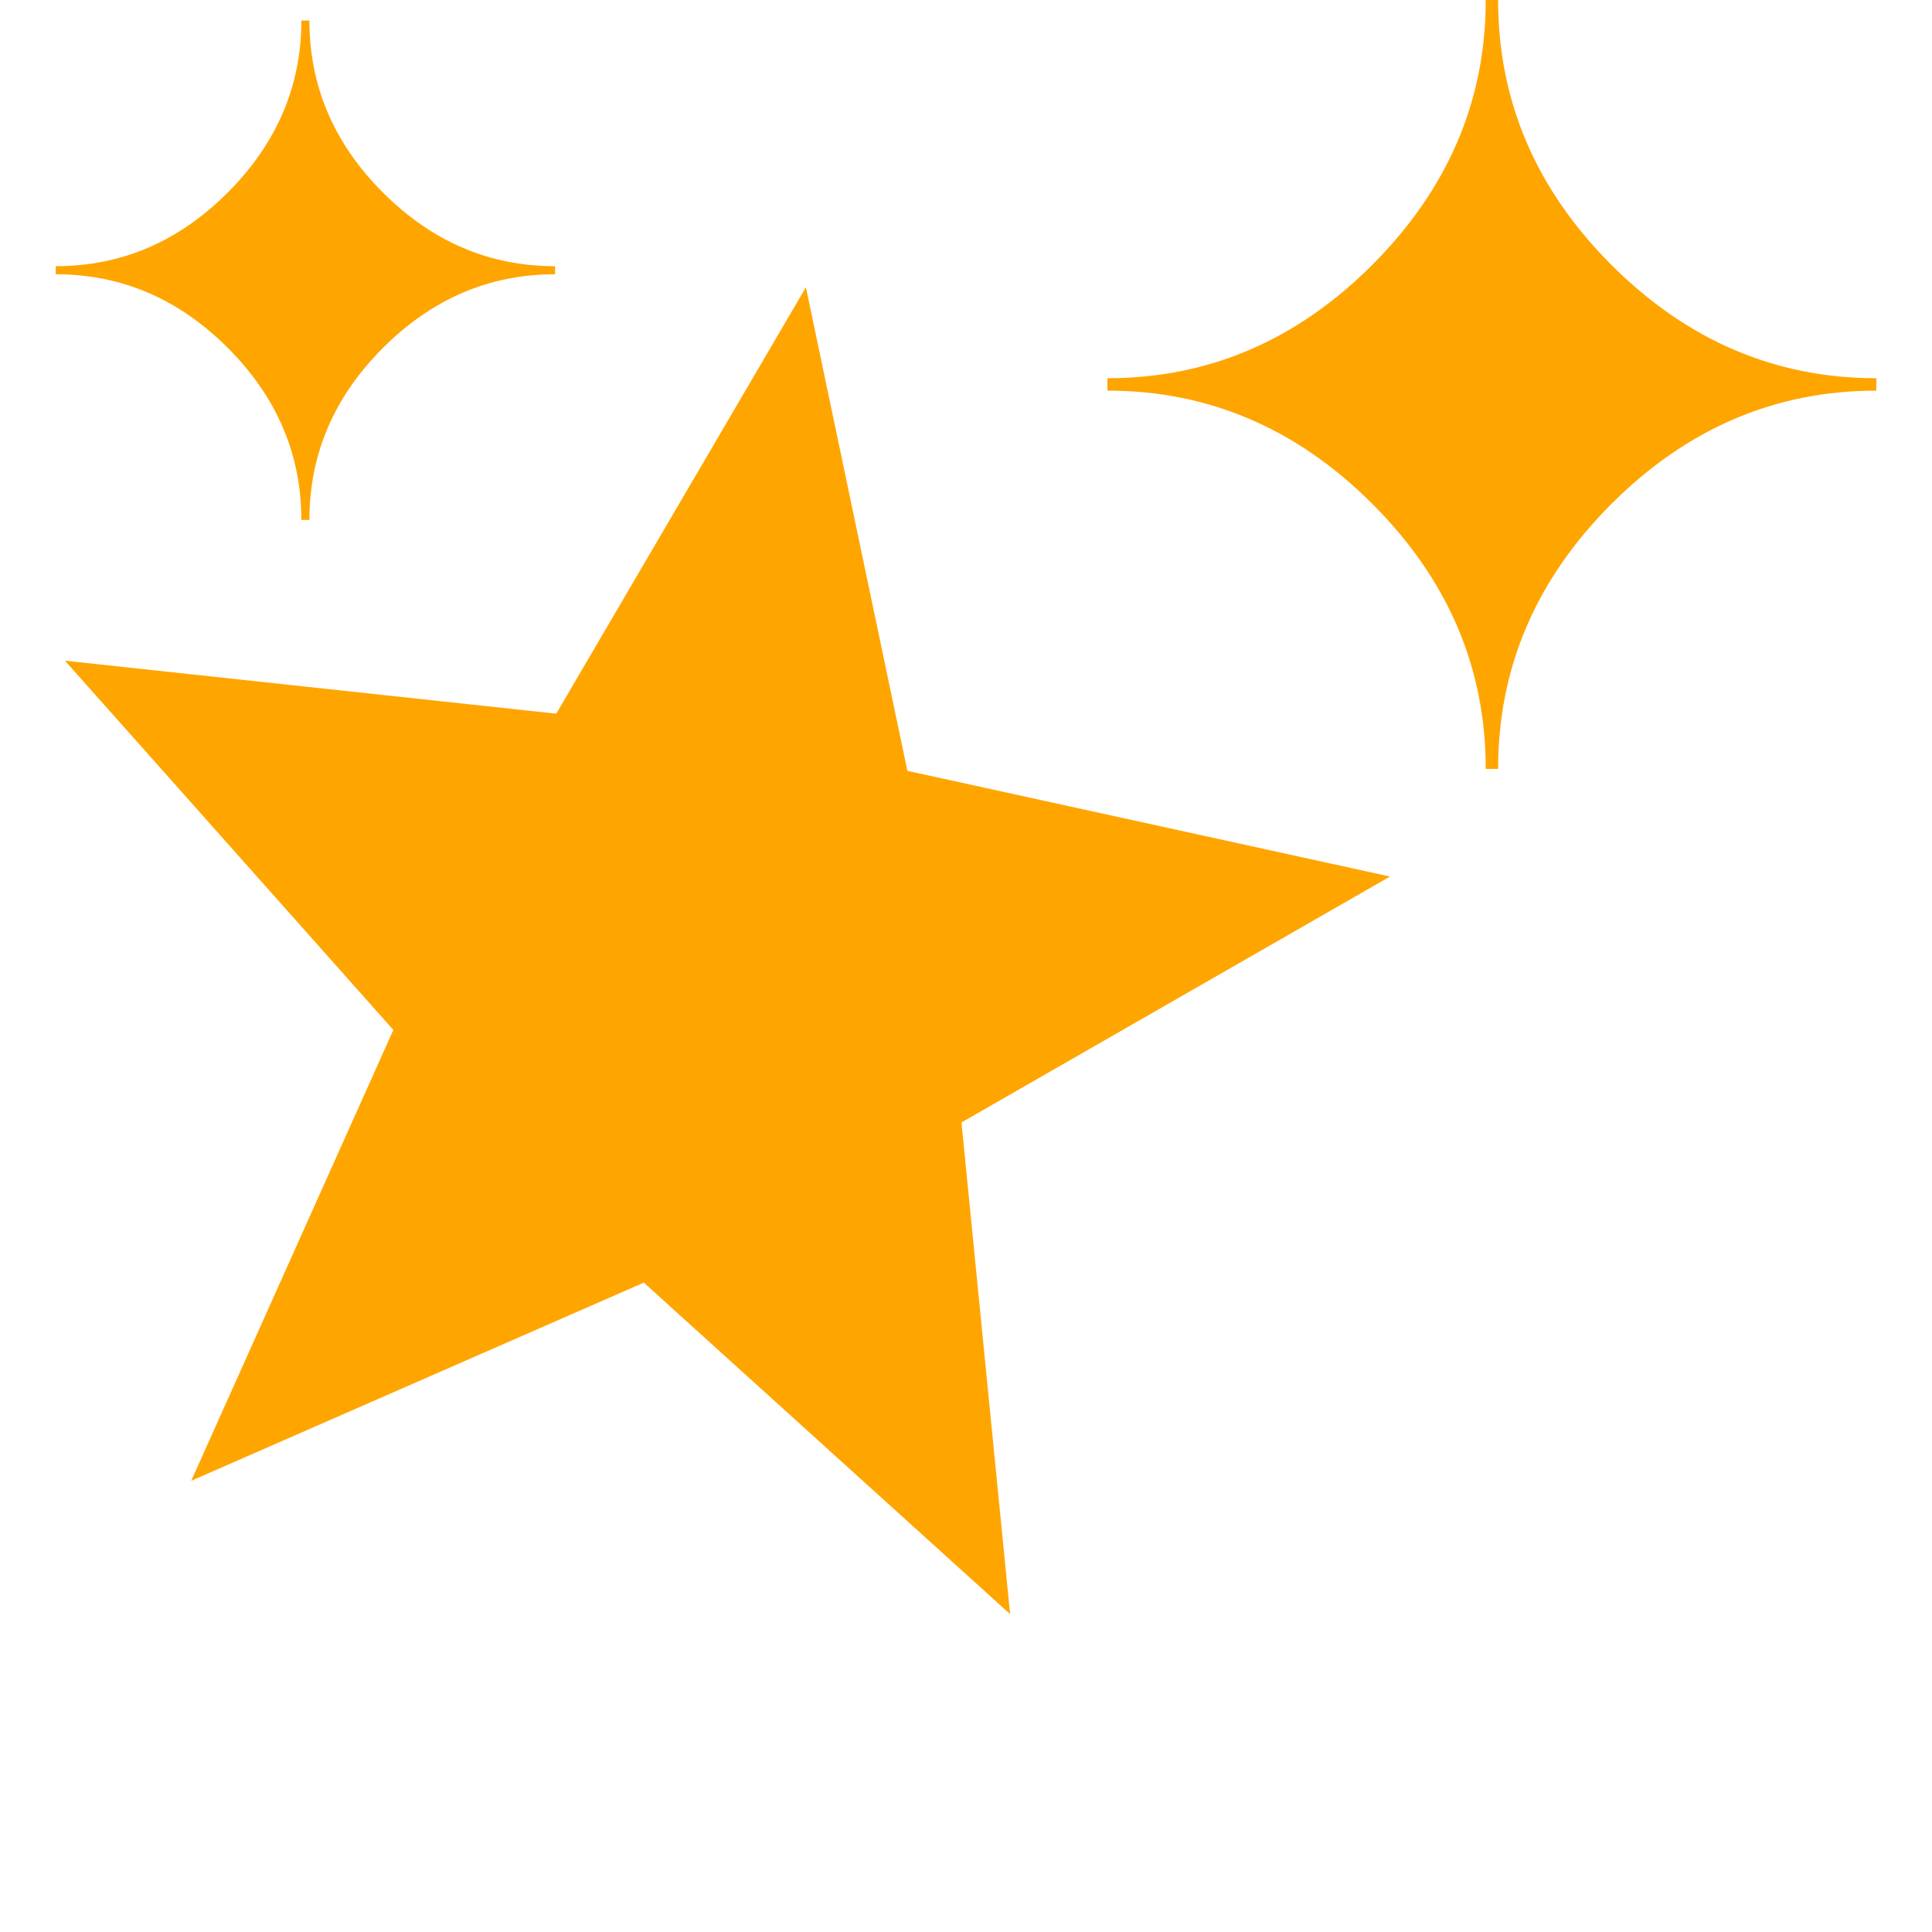
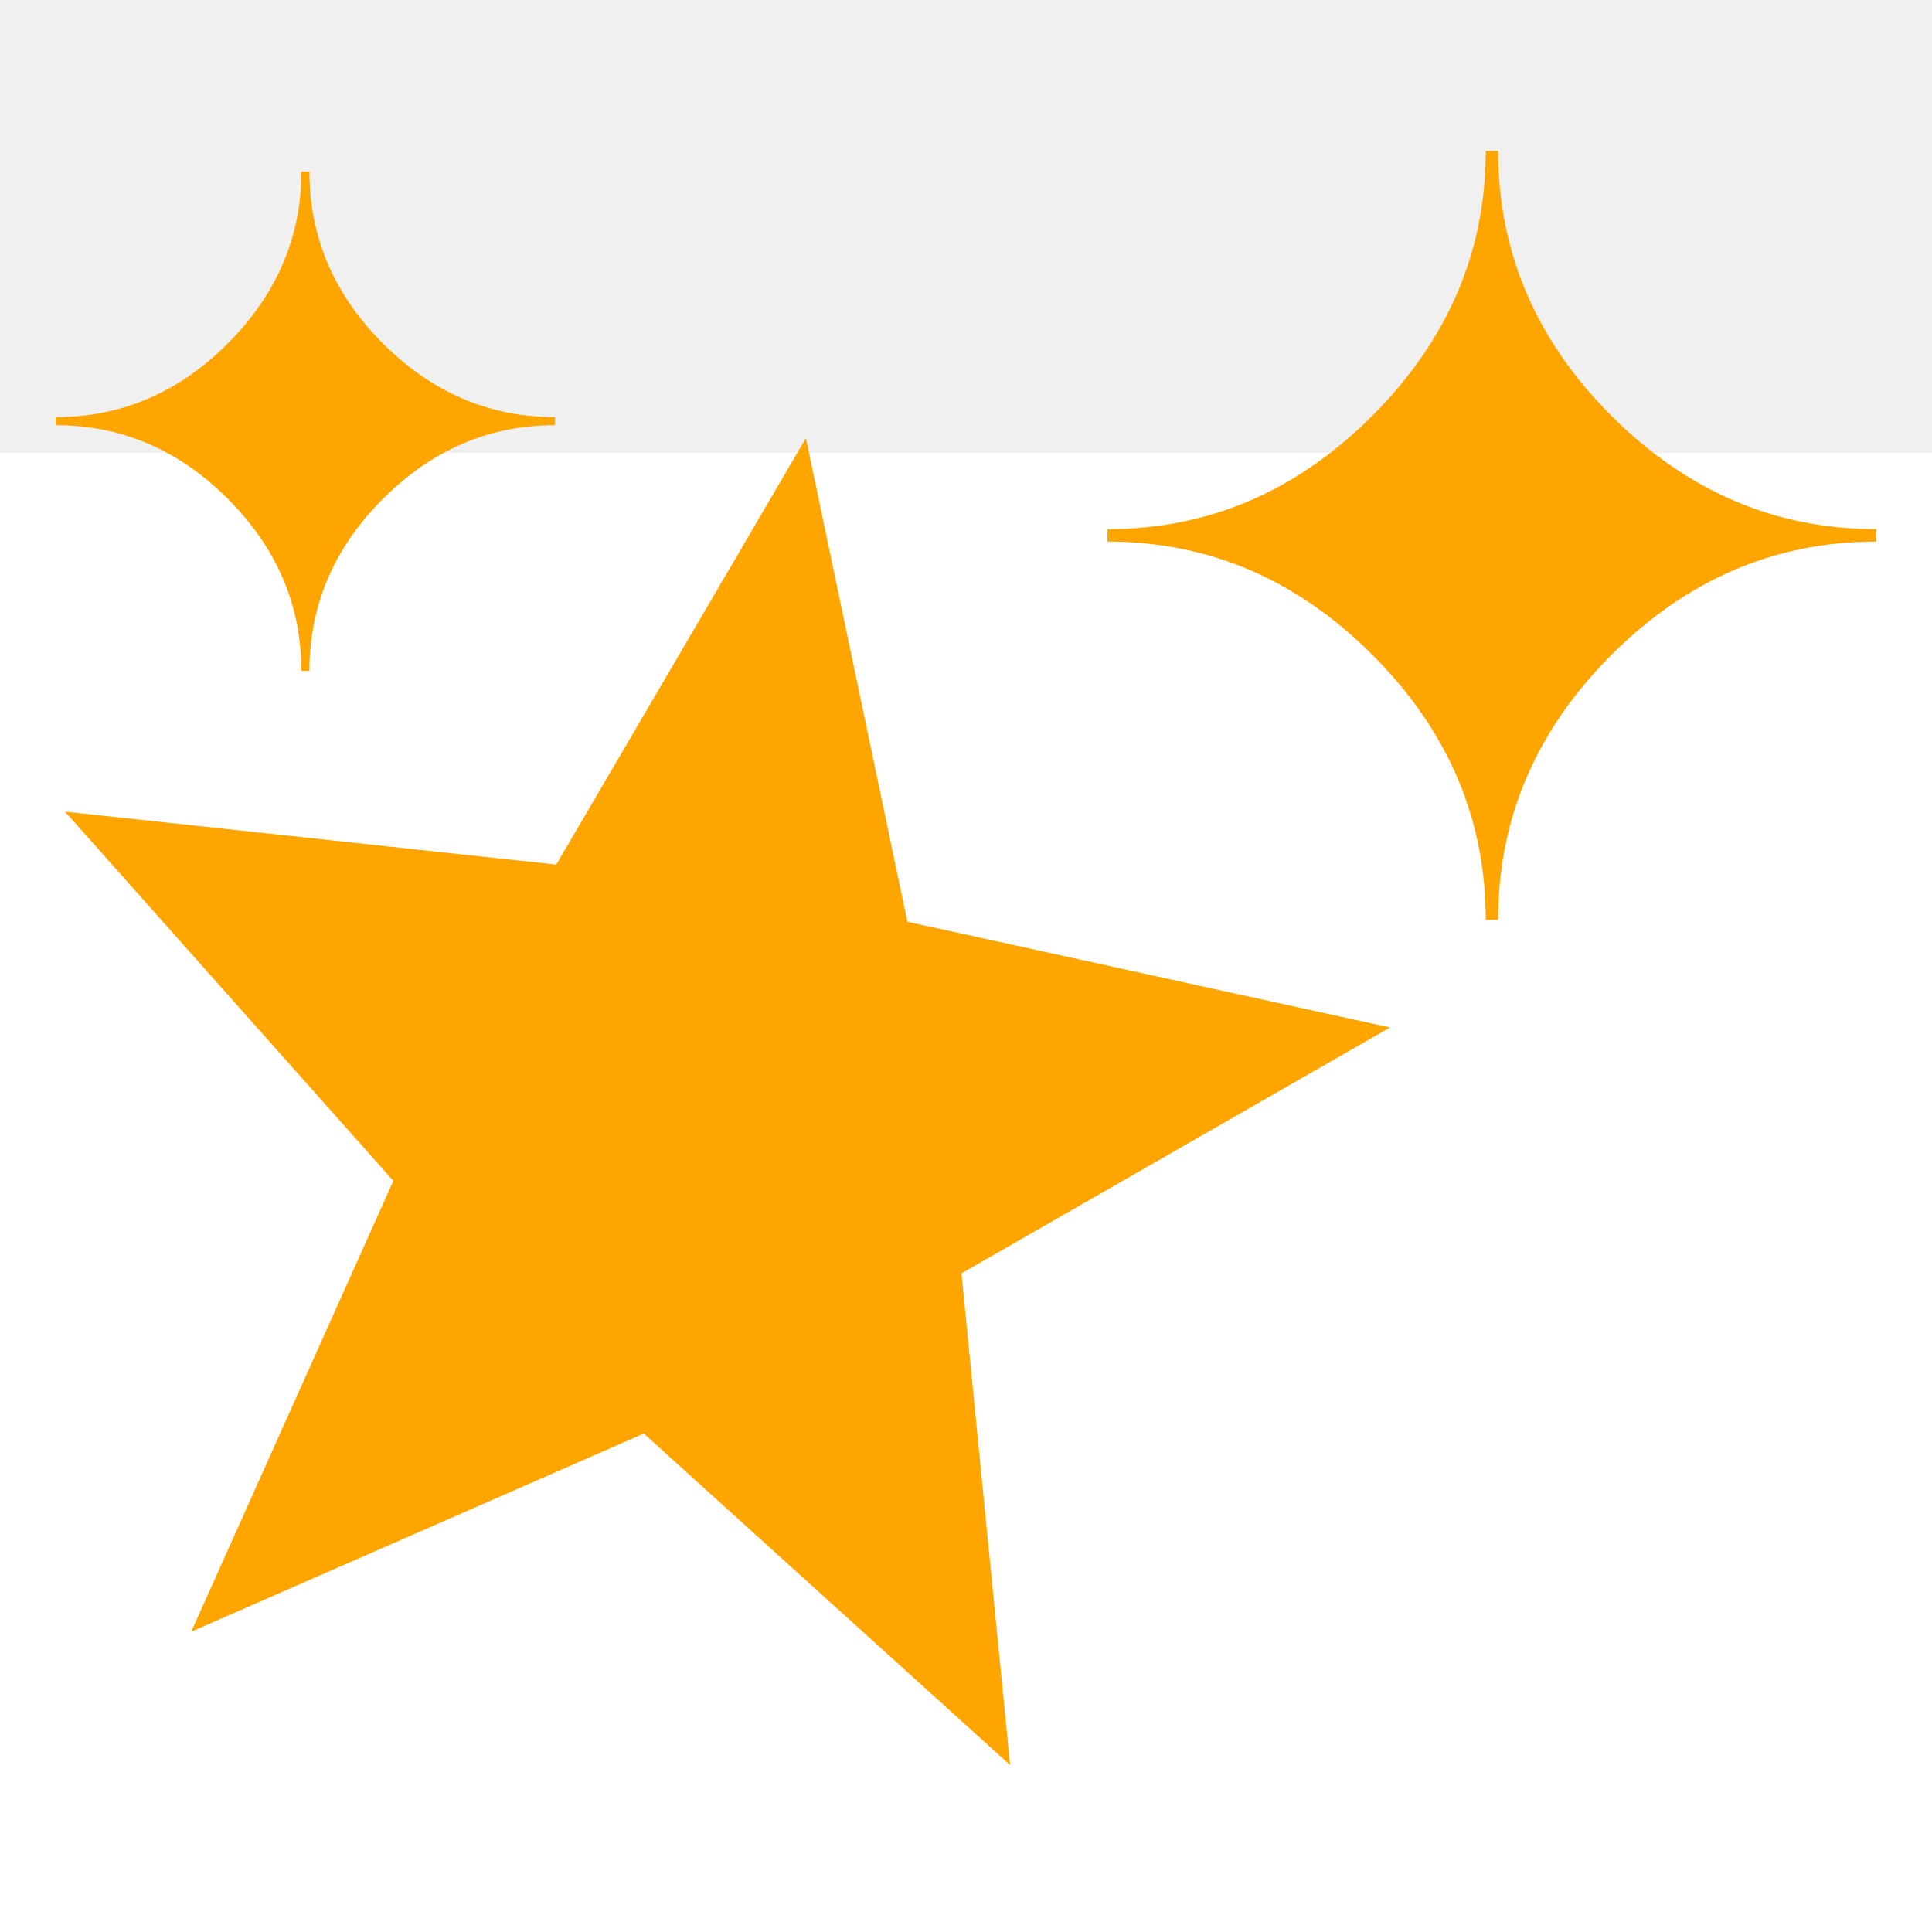
- <svg xmlns="http://www.w3.org/2000/svg" xml:space="preserve" width="20" height="20" shape-rendering="geometricPrecision" text-rendering="geometricPrecision" image-rendering="optimizeQuality" fill-rule="evenodd" clip-rule="evenodd" viewBox="0 0 640 640">
+ <svg xmlns="http://www.w3.org/2000/svg" xml:space="preserve" width="20" height="20" shape-rendering="geometricPrecision" text-rendering="geometricPrecision" image-rendering="optimizeQuality" fill-rule="evenodd" clip-rule="evenodd" viewBox="0 0 640 540">
  <g id="Layer_x0020_1">
-     <rect id="svg_12" height="640" width="640" y="0" x="0" fill-opacity="null" stroke-opacity="null" stroke-width="null" stroke="null" fill="white" />
+     <rect id="svg_12" height="640" width="640" y="100" x="0" fill-opacity="null" stroke-opacity="null" stroke-width="null" stroke="null" fill="white" />
    <path fill="orange" d="M266.968 95.163l33.615 160.183 159.876 35.02 -141.958 81.462 16.11 162.876 -121.336 -109.82 -149.931 65.647 66.957 -149.352 -108.781 -122.316 162.746 17.551 82.702 -141.25zm91.206 401.048l138.852 141.226c3.343,3.39 8.87,3.402 12.236,0.047l53.965 -53.493c3.39,-3.331 3.402,-8.847 0.059,-12.225l-189.758 -192.451c-3.343,-3.39 -12.118,-4.807 -12.236,-0.047l-3.118 116.942zm82.017 52.146l63.355 64.749c1.949,1.984 5.161,1.984 7.134,0.024l31.441 -31.146c1.961,-1.961 1.984,-5.161 0.024,-7.134l-64.867 -65.776 -37.087 39.284zm-337.693 -376.115l-2.669 0c0,-21.756 -8.138,-40.76 -24.378,-57.013 -16.252,-16.24 -35.256,-24.378 -57.001,-24.378l0 -2.669c21.744,0 40.748,-8.126 57.001,-24.402 16.24,-16.299 24.378,-35.304 24.378,-56.965l2.669 0c0,21.733 8.126,40.748 24.378,56.989 16.264,16.252 35.256,24.378 57.001,24.378l0 2.669c-21.744,0 -40.737,8.138 -57.001,24.378 -16.252,16.252 -24.378,35.256 -24.378,57.013zm393.773 82.466l-4.098 0c0,-33.485 -12.52,-62.741 -37.548,-87.781 -25.028,-25.016 -54.272,-37.524 -87.769,-37.524l0 -4.11c33.496,0 62.741,-12.52 87.769,-37.595 25.028,-25.087 37.548,-54.343 37.548,-87.71l4.098 0c0,33.485 12.52,62.741 37.536,87.769 25.028,25.016 54.284,37.536 87.757,37.536l0 4.11c-33.473,0 -62.729,12.508 -87.757,37.524 -25.016,25.04 -37.536,54.296 -37.536,87.781z" />
    <rect id="svg_12" height="272" width="243" y="371.438" x="357.5" fill-opacity="null" stroke-opacity="null" stroke-width="null" stroke="null" fill="white" />
  </g>
</svg>
